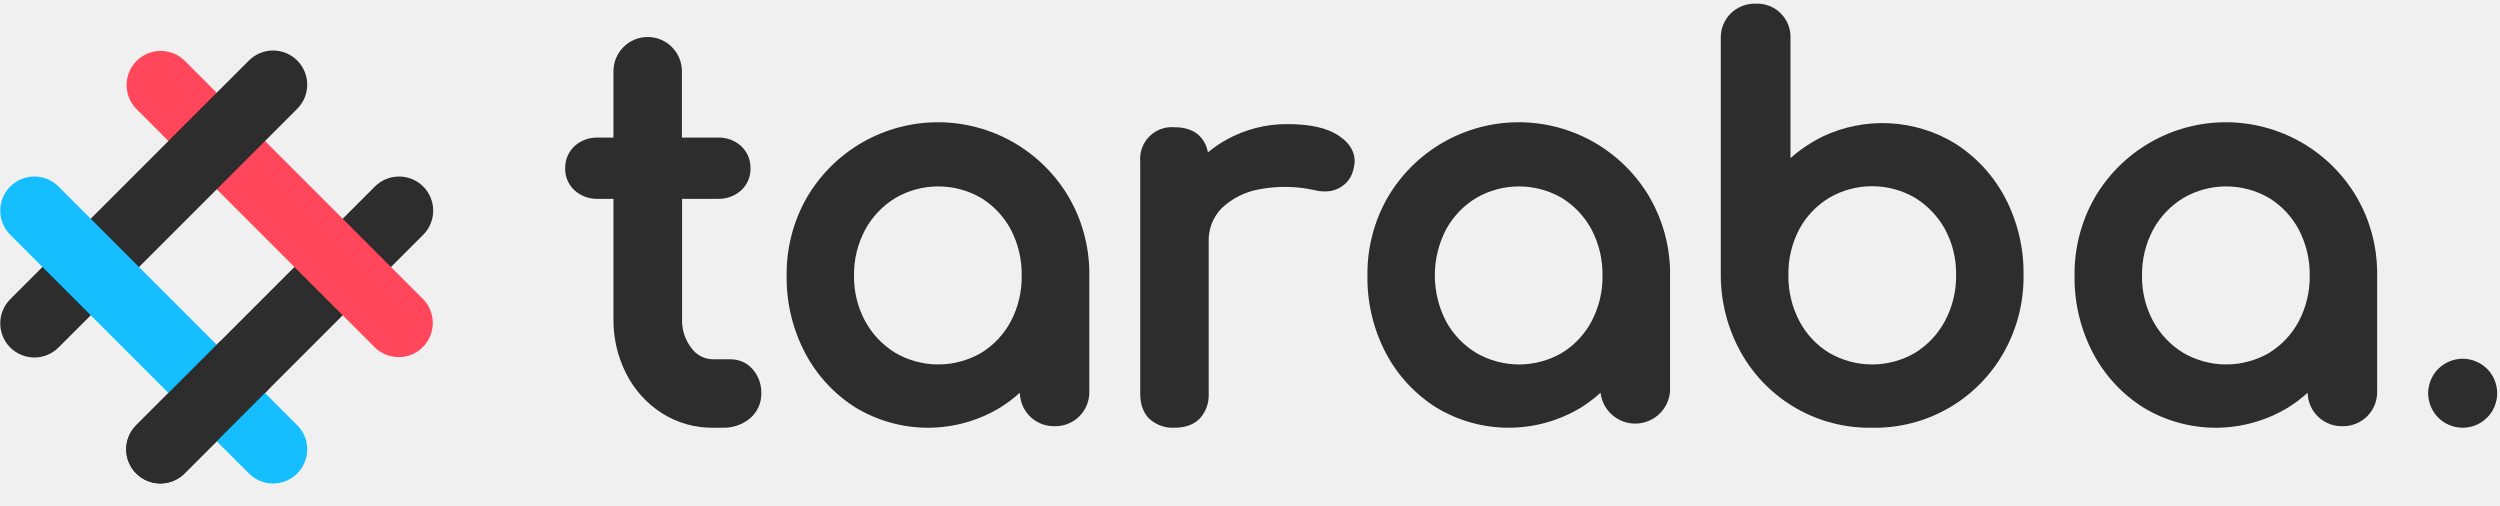
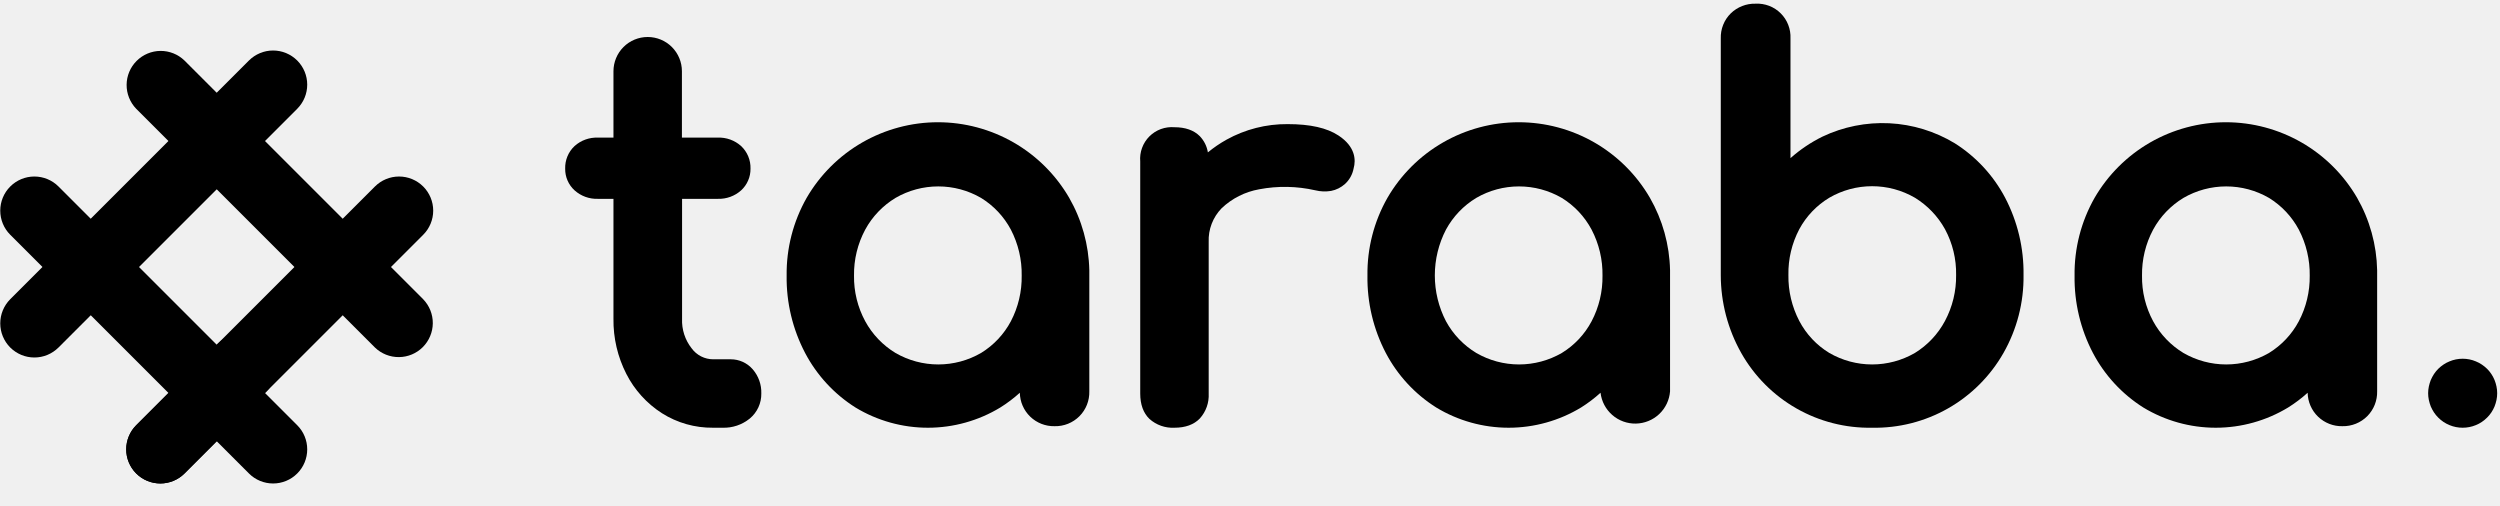
- <svg xmlns="http://www.w3.org/2000/svg" width="99" height="20" viewBox="0 0 99 20" fill="none">
+ <svg xmlns="http://www.w3.org/2000/svg" id="trblogo" width="99" height="20" viewBox="0 0 99 20" fill="none">
  <g clip-path="url(#clip0_1301_20421)">
-     <path d="M42.339 7.832C41.81 6.922 41.052 6.167 40.14 5.642C39.228 5.118 38.194 4.841 37.142 4.841C36.09 4.841 35.056 5.118 34.144 5.642C33.232 6.167 32.474 6.922 31.945 7.832C31.411 8.771 31.137 9.835 31.151 10.915C31.136 11.982 31.388 13.035 31.883 13.979C32.347 14.861 33.035 15.605 33.877 16.137C34.742 16.661 35.734 16.938 36.745 16.938C37.756 16.938 38.748 16.661 39.612 16.137C39.886 15.966 40.145 15.77 40.385 15.553C40.389 15.731 40.426 15.906 40.497 16.068C40.568 16.231 40.67 16.378 40.798 16.501C40.926 16.624 41.077 16.72 41.242 16.785C41.407 16.849 41.583 16.881 41.76 16.877C41.943 16.882 42.124 16.849 42.294 16.781C42.463 16.713 42.617 16.611 42.746 16.482C42.875 16.352 42.976 16.198 43.043 16.028C43.11 15.858 43.142 15.677 43.137 15.494V10.701C43.115 9.693 42.841 8.707 42.339 7.832ZM40.03 12.723C39.756 13.239 39.349 13.671 38.851 13.977C38.336 14.275 37.752 14.432 37.156 14.432C36.561 14.432 35.976 14.275 35.461 13.977C34.958 13.672 34.544 13.239 34.263 12.722C33.963 12.168 33.81 11.546 33.819 10.915C33.81 10.28 33.962 9.652 34.263 9.092C34.544 8.575 34.958 8.143 35.461 7.838C35.976 7.539 36.561 7.382 37.156 7.382C37.752 7.382 38.336 7.539 38.851 7.838C39.349 8.144 39.755 8.577 40.03 9.092C40.322 9.655 40.47 10.282 40.459 10.915C40.469 11.544 40.322 12.166 40.03 12.723Z" fill="#2D2D2D" />
-     <path d="M65.336 7.832C64.808 6.922 64.049 6.167 63.138 5.642C62.226 5.117 61.192 4.841 60.14 4.841C59.088 4.841 58.054 5.117 57.142 5.642C56.23 6.167 55.472 6.922 54.944 7.832C54.409 8.771 54.136 9.835 54.151 10.915C54.135 11.981 54.385 13.034 54.879 13.979C55.343 14.861 56.031 15.606 56.875 16.137C57.739 16.661 58.731 16.938 59.742 16.938C60.753 16.938 61.745 16.661 62.61 16.137C62.883 15.966 63.142 15.77 63.381 15.553C63.422 15.895 63.587 16.208 63.846 16.434C64.105 16.66 64.439 16.781 64.782 16.774C65.126 16.767 65.454 16.633 65.704 16.398C65.954 16.162 66.107 15.842 66.134 15.499V10.701C66.113 9.693 65.838 8.706 65.336 7.832ZM63.027 12.723C62.754 13.239 62.347 13.672 61.849 13.977C61.334 14.275 60.749 14.432 60.154 14.432C59.559 14.432 58.975 14.275 58.46 13.977C57.956 13.672 57.542 13.239 57.261 12.722C56.97 12.161 56.819 11.539 56.819 10.907C56.819 10.276 56.97 9.653 57.261 9.092C57.542 8.575 57.955 8.142 58.459 7.838C58.973 7.539 59.558 7.382 60.153 7.382C60.748 7.382 61.333 7.539 61.847 7.838C62.345 8.143 62.751 8.576 63.026 9.091C63.321 9.654 63.47 10.283 63.459 10.918C63.468 11.547 63.32 12.167 63.027 12.723Z" fill="#2D2D2D" />
-     <path d="M93.341 7.832C92.812 6.922 92.054 6.167 91.142 5.642C90.23 5.118 89.196 4.841 88.144 4.841C87.092 4.841 86.058 5.118 85.146 5.642C84.234 6.167 83.476 6.922 82.947 7.832C82.413 8.771 82.138 9.835 82.153 10.915C82.137 11.981 82.387 13.035 82.881 13.979C83.345 14.861 84.033 15.605 84.875 16.137C85.74 16.661 86.732 16.938 87.743 16.938C88.754 16.938 89.746 16.661 90.61 16.137C90.884 15.966 91.143 15.77 91.383 15.553C91.386 15.731 91.424 15.906 91.495 16.068C91.566 16.231 91.668 16.378 91.796 16.501C91.924 16.624 92.075 16.72 92.24 16.785C92.405 16.849 92.581 16.881 92.758 16.877C92.941 16.881 93.122 16.848 93.291 16.78C93.46 16.712 93.614 16.61 93.743 16.481C93.872 16.351 93.973 16.197 94.04 16.027C94.107 15.858 94.139 15.676 94.135 15.494V10.701C94.115 9.693 93.842 8.707 93.341 7.832ZM91.032 12.723C90.758 13.239 90.351 13.671 89.853 13.977C89.338 14.275 88.754 14.432 88.158 14.432C87.563 14.432 86.978 14.275 86.463 13.977C85.96 13.672 85.546 13.239 85.265 12.722C84.966 12.168 84.814 11.546 84.824 10.917C84.814 10.281 84.965 9.653 85.265 9.092C85.546 8.575 85.96 8.143 86.463 7.838C86.978 7.539 87.563 7.382 88.158 7.382C88.754 7.382 89.338 7.539 89.853 7.838C90.35 8.144 90.757 8.576 91.032 9.091C91.326 9.655 91.475 10.283 91.465 10.918C91.473 11.547 91.325 12.167 91.032 12.723Z" fill="#2D2D2D" />
-     <path d="M98.861 15.305C98.843 15.217 98.817 15.131 98.784 15.049C98.75 14.966 98.708 14.888 98.659 14.813C98.609 14.738 98.552 14.668 98.488 14.605C98.424 14.542 98.355 14.486 98.28 14.436C98.206 14.386 98.127 14.344 98.044 14.311C97.962 14.276 97.877 14.25 97.789 14.232C97.613 14.197 97.431 14.197 97.255 14.232C97.168 14.25 97.082 14.276 96.999 14.311C96.916 14.344 96.837 14.386 96.763 14.436C96.689 14.486 96.619 14.542 96.555 14.605C96.492 14.668 96.435 14.738 96.385 14.813C96.337 14.888 96.294 14.967 96.259 15.049C96.227 15.132 96.201 15.217 96.182 15.305C96.145 15.481 96.145 15.663 96.182 15.84C96.201 15.927 96.227 16.013 96.259 16.096C96.294 16.178 96.337 16.256 96.385 16.331C96.435 16.406 96.492 16.475 96.555 16.538C96.619 16.602 96.688 16.659 96.763 16.709C96.837 16.758 96.917 16.8 96.999 16.834C97.082 16.869 97.168 16.895 97.255 16.912C97.343 16.93 97.433 16.938 97.522 16.938C97.701 16.938 97.879 16.903 98.044 16.834C98.127 16.801 98.206 16.759 98.28 16.709C98.355 16.659 98.424 16.602 98.488 16.538C98.552 16.475 98.609 16.406 98.659 16.331C98.708 16.257 98.75 16.178 98.784 16.096C98.817 16.013 98.843 15.927 98.861 15.84C98.898 15.663 98.898 15.481 98.861 15.305Z" fill="#2D2D2D" />
-     <path d="M5.394 18.75C5.269 18.625 5.169 18.476 5.101 18.312C5.033 18.148 4.998 17.972 4.998 17.794C4.998 17.617 5.033 17.441 5.101 17.277C5.169 17.113 5.269 16.964 5.394 16.839L14.847 7.386C15.101 7.132 15.444 6.99 15.803 6.99C16.161 6.99 16.505 7.132 16.759 7.386C17.012 7.639 17.155 7.983 17.155 8.341C17.155 8.7 17.012 9.044 16.759 9.297L7.306 18.75C7.052 19.003 6.708 19.146 6.35 19.146C5.991 19.146 5.648 19.003 5.394 18.75Z" fill="#2D2D2D" />
-     <path d="M14.847 13.761L5.394 4.308C5.148 4.053 5.011 3.712 5.014 3.357C5.016 3.003 5.159 2.663 5.409 2.413C5.66 2.162 5.999 2.019 6.353 2.016C6.708 2.013 7.05 2.15 7.304 2.396L16.759 11.851C17.005 12.105 17.142 12.447 17.139 12.802C17.136 13.156 16.993 13.495 16.743 13.746C16.492 13.997 16.152 14.139 15.798 14.141C15.443 14.144 15.102 14.008 14.847 13.761Z" fill="#FF465A" />
-     <path d="M0.405 13.761C0.152 13.507 0.01 13.163 0.01 12.805C0.01 12.447 0.152 12.103 0.405 11.849L9.858 2.396C9.984 2.271 10.133 2.171 10.297 2.103C10.461 2.035 10.636 2 10.814 2C10.992 2 11.167 2.035 11.331 2.103C11.495 2.171 11.644 2.271 11.77 2.396C11.895 2.522 11.995 2.671 12.063 2.835C12.131 2.999 12.166 3.174 12.166 3.352C12.166 3.529 12.131 3.705 12.063 3.869C11.995 4.033 11.895 4.182 11.77 4.308L2.317 13.761C2.191 13.886 2.042 13.986 1.878 14.054C1.714 14.122 1.539 14.157 1.361 14.157C1.184 14.157 1.008 14.122 0.844 14.054C0.68 13.986 0.531 13.886 0.405 13.761Z" fill="#2D2D2D" />
-     <path d="M9.859 18.75L0.406 9.297C0.152 9.044 0.01 8.7 0.01 8.341C0.01 7.983 0.152 7.639 0.406 7.386C0.659 7.132 1.003 6.99 1.361 6.99C1.72 6.99 2.064 7.132 2.317 7.386L11.77 16.839C12.024 17.092 12.166 17.436 12.166 17.794C12.166 18.153 12.024 18.497 11.77 18.75C11.517 19.004 11.173 19.146 10.815 19.146C10.456 19.146 10.112 19.004 9.859 18.75Z" fill="#14BEFF" />
-     <path d="M5.394 18.75C5.269 18.625 5.169 18.476 5.101 18.311C5.033 18.148 4.998 17.972 4.998 17.794C4.998 17.617 5.033 17.441 5.101 17.277C5.169 17.113 5.269 16.964 5.394 16.838L8.65 13.582C8.905 13.336 9.247 13.199 9.601 13.202C9.956 13.206 10.295 13.348 10.546 13.599C10.796 13.849 10.938 14.189 10.941 14.543C10.944 14.898 10.807 15.239 10.56 15.494L7.306 18.75C7.052 19.003 6.708 19.145 6.35 19.145C5.991 19.145 5.648 19.003 5.394 18.75Z" fill="#2D2D2D" />
-     <path d="M29.808 14.625C29.7 14.5 29.566 14.4 29.416 14.331C29.265 14.263 29.102 14.227 28.937 14.228H28.245C28.078 14.228 27.914 14.189 27.765 14.114C27.616 14.038 27.487 13.929 27.389 13.794C27.127 13.461 26.993 13.047 27.01 12.624V7.874H28.425C28.764 7.885 29.095 7.766 29.348 7.539C29.467 7.431 29.561 7.298 29.625 7.15C29.69 7.002 29.722 6.843 29.72 6.681C29.725 6.514 29.695 6.347 29.63 6.191C29.566 6.036 29.469 5.897 29.346 5.782C29.094 5.556 28.764 5.437 28.425 5.449H27.004V2.821C27.004 2.461 26.861 2.117 26.607 1.862C26.353 1.608 26.008 1.465 25.649 1.465C25.289 1.465 24.944 1.608 24.69 1.862C24.436 2.117 24.293 2.461 24.293 2.821V5.449H23.675C23.336 5.437 23.006 5.557 22.754 5.782C22.631 5.897 22.534 6.037 22.47 6.192C22.406 6.347 22.376 6.514 22.381 6.681C22.379 6.843 22.411 7.002 22.475 7.15C22.54 7.298 22.634 7.431 22.754 7.539C23.006 7.765 23.336 7.885 23.675 7.874H24.293V12.622C24.283 13.382 24.458 14.133 24.804 14.809C25.127 15.443 25.613 15.979 26.212 16.363C26.817 16.746 27.521 16.946 28.238 16.938H28.608C29.002 16.952 29.387 16.822 29.693 16.573C29.838 16.452 29.954 16.301 30.033 16.129C30.112 15.958 30.151 15.771 30.148 15.582C30.159 15.232 30.038 14.89 29.808 14.625Z" fill="#2D2D2D" />
-     <path d="M53.01 5.37C52.546 5.063 51.885 4.915 50.989 4.915C50.142 4.908 49.308 5.121 48.568 5.532C48.308 5.677 48.062 5.845 47.832 6.034C47.793 5.792 47.681 5.568 47.511 5.391C47.276 5.157 46.939 5.038 46.508 5.038C46.327 5.023 46.144 5.048 45.972 5.11C45.801 5.173 45.645 5.272 45.516 5.401C45.387 5.53 45.288 5.686 45.225 5.858C45.162 6.029 45.138 6.212 45.153 6.394V15.583C45.153 16.017 45.276 16.356 45.519 16.59C45.79 16.832 46.146 16.957 46.508 16.938C46.941 16.938 47.28 16.815 47.515 16.57C47.758 16.3 47.883 15.945 47.864 15.583V9.581C47.854 9.335 47.895 9.091 47.983 8.861C48.071 8.632 48.205 8.423 48.376 8.247C48.787 7.856 49.305 7.595 49.864 7.496C50.599 7.356 51.356 7.37 52.086 7.536C52.29 7.587 52.503 7.595 52.711 7.56C52.917 7.52 53.108 7.424 53.264 7.283C53.44 7.121 53.559 6.906 53.603 6.671C53.701 6.326 53.668 5.806 53.01 5.37Z" fill="#2D2D2D" />
-     <path d="M79.404 7.832C78.94 6.951 78.252 6.206 77.41 5.674C76.626 5.2 75.736 4.927 74.821 4.881C73.906 4.836 72.993 5.018 72.166 5.412C71.709 5.638 71.284 5.924 70.903 6.262V1.522C70.911 1.338 70.881 1.155 70.814 0.984C70.748 0.813 70.646 0.657 70.516 0.528C70.386 0.398 70.23 0.297 70.058 0.231C69.887 0.166 69.703 0.136 69.52 0.146C69.34 0.141 69.16 0.172 68.993 0.238C68.825 0.303 68.671 0.401 68.542 0.526C68.41 0.655 68.306 0.811 68.238 0.982C68.169 1.154 68.137 1.337 68.143 1.522V10.9C68.145 11.979 68.423 13.039 68.953 13.978C69.469 14.892 70.222 15.65 71.134 16.171C72.045 16.692 73.08 16.957 74.13 16.938C75.184 16.959 76.223 16.695 77.14 16.174C78.056 15.653 78.815 14.895 79.337 13.979C79.872 13.039 80.147 11.973 80.132 10.891C80.147 9.827 79.897 8.776 79.404 7.832ZM77.02 12.712C76.742 13.232 76.332 13.668 75.83 13.977C75.315 14.275 74.731 14.432 74.135 14.432C73.54 14.432 72.956 14.275 72.441 13.977C71.938 13.671 71.528 13.235 71.254 12.714C70.96 12.152 70.811 11.525 70.821 10.891C70.809 10.258 70.958 9.634 71.253 9.074C71.53 8.56 71.941 8.131 72.441 7.83C72.956 7.531 73.54 7.374 74.135 7.374C74.731 7.374 75.315 7.531 75.83 7.83C76.328 8.135 76.738 8.564 77.021 9.074C77.322 9.632 77.474 10.257 77.462 10.891C77.471 11.525 77.319 12.152 77.02 12.712Z" fill="#2D2D2D" />
+     <path d="M42.339 7.832C41.81 6.922 41.052 6.167 40.14 5.642C39.228 5.118 38.194 4.841 37.142 4.841C36.09 4.841 35.056 5.118 34.144 5.642C33.232 6.167 32.474 6.922 31.945 7.832C31.411 8.771 31.137 9.835 31.151 10.915C31.136 11.982 31.388 13.035 31.883 13.979C32.347 14.861 33.035 15.605 33.877 16.137C34.742 16.661 35.734 16.938 36.745 16.938C37.756 16.938 38.748 16.661 39.612 16.137C39.886 15.966 40.145 15.77 40.385 15.553C40.389 15.731 40.426 15.906 40.497 16.068C40.568 16.231 40.67 16.378 40.798 16.501C40.926 16.624 41.077 16.72 41.242 16.785C41.407 16.849 41.583 16.881 41.76 16.877C41.943 16.882 42.124 16.849 42.294 16.781C42.463 16.713 42.617 16.611 42.746 16.482C42.875 16.352 42.976 16.198 43.043 16.028C43.11 15.858 43.142 15.677 43.137 15.494V10.701C43.115 9.693 42.841 8.707 42.339 7.832ZM40.03 12.723C39.756 13.239 39.349 13.671 38.851 13.977C38.336 14.275 37.752 14.432 37.156 14.432C36.561 14.432 35.976 14.275 35.461 13.977C34.958 13.672 34.544 13.239 34.263 12.722C33.963 12.168 33.81 11.546 33.819 10.915C33.81 10.28 33.962 9.652 34.263 9.092C34.544 8.575 34.958 8.143 35.461 7.838C35.976 7.539 36.561 7.382 37.156 7.382C37.752 7.382 38.336 7.539 38.851 7.838C39.349 8.144 39.755 8.577 40.03 9.092C40.322 9.655 40.47 10.282 40.459 10.915C40.469 11.544 40.322 12.166 40.03 12.723Z" fill="currentColor" />
+     <path d="M65.336 7.832C64.808 6.922 64.049 6.167 63.138 5.642C62.226 5.117 61.192 4.841 60.14 4.841C59.088 4.841 58.054 5.117 57.142 5.642C56.23 6.167 55.472 6.922 54.944 7.832C54.409 8.771 54.136 9.835 54.151 10.915C54.135 11.981 54.385 13.034 54.879 13.979C55.343 14.861 56.031 15.606 56.875 16.137C57.739 16.661 58.731 16.938 59.742 16.938C60.753 16.938 61.745 16.661 62.61 16.137C62.883 15.966 63.142 15.77 63.381 15.553C63.422 15.895 63.587 16.208 63.846 16.434C64.105 16.66 64.439 16.781 64.782 16.774C65.126 16.767 65.454 16.633 65.704 16.398C65.954 16.162 66.107 15.842 66.134 15.499V10.701C66.113 9.693 65.838 8.706 65.336 7.832ZM63.027 12.723C62.754 13.239 62.347 13.672 61.849 13.977C61.334 14.275 60.749 14.432 60.154 14.432C59.559 14.432 58.975 14.275 58.46 13.977C57.956 13.672 57.542 13.239 57.261 12.722C56.97 12.161 56.819 11.539 56.819 10.907C56.819 10.276 56.97 9.653 57.261 9.092C57.542 8.575 57.955 8.142 58.459 7.838C58.973 7.539 59.558 7.382 60.153 7.382C60.748 7.382 61.333 7.539 61.847 7.838C62.345 8.143 62.751 8.576 63.026 9.091C63.321 9.654 63.47 10.283 63.459 10.918C63.468 11.547 63.32 12.167 63.027 12.723Z" fill="currentColor" />
+     <path d="M93.341 7.832C92.812 6.922 92.054 6.167 91.142 5.642C90.23 5.118 89.196 4.841 88.144 4.841C87.092 4.841 86.058 5.118 85.146 5.642C84.234 6.167 83.476 6.922 82.947 7.832C82.413 8.771 82.138 9.835 82.153 10.915C82.137 11.981 82.387 13.035 82.881 13.979C83.345 14.861 84.033 15.605 84.875 16.137C85.74 16.661 86.732 16.938 87.743 16.938C88.754 16.938 89.746 16.661 90.61 16.137C90.884 15.966 91.143 15.77 91.383 15.553C91.386 15.731 91.424 15.906 91.495 16.068C91.566 16.231 91.668 16.378 91.796 16.501C91.924 16.624 92.075 16.72 92.24 16.785C92.405 16.849 92.581 16.881 92.758 16.877C92.941 16.881 93.122 16.848 93.291 16.78C93.46 16.712 93.614 16.61 93.743 16.481C93.872 16.351 93.973 16.197 94.04 16.027C94.107 15.858 94.139 15.676 94.135 15.494V10.701C94.115 9.693 93.842 8.707 93.341 7.832ZM91.032 12.723C90.758 13.239 90.351 13.671 89.853 13.977C89.338 14.275 88.754 14.432 88.158 14.432C87.563 14.432 86.978 14.275 86.463 13.977C85.96 13.672 85.546 13.239 85.265 12.722C84.966 12.168 84.814 11.546 84.824 10.917C84.814 10.281 84.965 9.653 85.265 9.092C85.546 8.575 85.96 8.143 86.463 7.838C86.978 7.539 87.563 7.382 88.158 7.382C88.754 7.382 89.338 7.539 89.853 7.838C90.35 8.144 90.757 8.576 91.032 9.091C91.326 9.655 91.475 10.283 91.465 10.918C91.473 11.547 91.325 12.167 91.032 12.723Z" fill="currentColor" />
+     <path d="M98.861 15.305C98.843 15.217 98.817 15.131 98.784 15.049C98.75 14.966 98.708 14.888 98.659 14.813C98.609 14.738 98.552 14.668 98.488 14.605C98.424 14.542 98.355 14.486 98.28 14.436C98.206 14.386 98.127 14.344 98.044 14.311C97.962 14.276 97.877 14.25 97.789 14.232C97.613 14.197 97.431 14.197 97.255 14.232C97.168 14.25 97.082 14.276 96.999 14.311C96.916 14.344 96.837 14.386 96.763 14.436C96.689 14.486 96.619 14.542 96.555 14.605C96.492 14.668 96.435 14.738 96.385 14.813C96.337 14.888 96.294 14.967 96.259 15.049C96.227 15.132 96.201 15.217 96.182 15.305C96.145 15.481 96.145 15.663 96.182 15.84C96.201 15.927 96.227 16.013 96.259 16.096C96.294 16.178 96.337 16.256 96.385 16.331C96.435 16.406 96.492 16.475 96.555 16.538C96.619 16.602 96.688 16.659 96.763 16.709C96.837 16.758 96.917 16.8 96.999 16.834C97.082 16.869 97.168 16.895 97.255 16.912C97.343 16.93 97.433 16.938 97.522 16.938C97.701 16.938 97.879 16.903 98.044 16.834C98.127 16.801 98.206 16.759 98.28 16.709C98.355 16.659 98.424 16.602 98.488 16.538C98.552 16.475 98.609 16.406 98.659 16.331C98.708 16.257 98.75 16.178 98.784 16.096C98.817 16.013 98.843 15.927 98.861 15.84C98.898 15.663 98.898 15.481 98.861 15.305Z" fill="currentColor" />
+     <path d="M5.394 18.75C5.269 18.625 5.169 18.476 5.101 18.312C5.033 18.148 4.998 17.972 4.998 17.794C4.998 17.617 5.033 17.441 5.101 17.277C5.169 17.113 5.269 16.964 5.394 16.839L14.847 7.386C15.101 7.132 15.444 6.99 15.803 6.99C16.161 6.99 16.505 7.132 16.759 7.386C17.012 7.639 17.155 7.983 17.155 8.341C17.155 8.7 17.012 9.044 16.759 9.297L7.306 18.75C7.052 19.003 6.708 19.146 6.35 19.146C5.991 19.146 5.648 19.003 5.394 18.75Z" fill="currentColor" />
+     <path d="M14.847 13.761L5.394 4.308C5.148 4.053 5.011 3.712 5.014 3.357C5.016 3.003 5.159 2.663 5.409 2.413C5.66 2.162 5.999 2.019 6.353 2.016C6.708 2.013 7.05 2.15 7.304 2.396L16.759 11.851C17.005 12.105 17.142 12.447 17.139 12.802C17.136 13.156 16.993 13.495 16.743 13.746C16.492 13.997 16.152 14.139 15.798 14.141C15.443 14.144 15.102 14.008 14.847 13.761Z" fill="currentColor" />
+     <path d="M0.405 13.761C0.152 13.507 0.01 13.163 0.01 12.805C0.01 12.447 0.152 12.103 0.405 11.849L9.858 2.396C9.984 2.271 10.133 2.171 10.297 2.103C10.461 2.035 10.636 2 10.814 2C10.992 2 11.167 2.035 11.331 2.103C11.495 2.171 11.644 2.271 11.77 2.396C11.895 2.522 11.995 2.671 12.063 2.835C12.131 2.999 12.166 3.174 12.166 3.352C12.166 3.529 12.131 3.705 12.063 3.869C11.995 4.033 11.895 4.182 11.77 4.308L2.317 13.761C2.191 13.886 2.042 13.986 1.878 14.054C1.714 14.122 1.539 14.157 1.361 14.157C1.184 14.157 1.008 14.122 0.844 14.054C0.68 13.986 0.531 13.886 0.405 13.761Z" fill="currentColor" />
+     <path d="M9.859 18.75L0.406 9.297C0.152 9.044 0.01 8.7 0.01 8.341C0.01 7.983 0.152 7.639 0.406 7.386C0.659 7.132 1.003 6.99 1.361 6.99C1.72 6.99 2.064 7.132 2.317 7.386L11.77 16.839C12.024 17.092 12.166 17.436 12.166 17.794C12.166 18.153 12.024 18.497 11.77 18.75C11.517 19.004 11.173 19.146 10.815 19.146C10.456 19.146 10.112 19.004 9.859 18.75Z" fill="currentColor" />
+     <path d="M5.394 18.75C5.269 18.625 5.169 18.476 5.101 18.311C5.033 18.148 4.998 17.972 4.998 17.794C4.998 17.617 5.033 17.441 5.101 17.277C5.169 17.113 5.269 16.964 5.394 16.838L8.65 13.582C8.905 13.336 9.247 13.199 9.601 13.202C9.956 13.206 10.295 13.348 10.546 13.599C10.796 13.849 10.938 14.189 10.941 14.543C10.944 14.898 10.807 15.239 10.56 15.494L7.306 18.75C7.052 19.003 6.708 19.145 6.35 19.145C5.991 19.145 5.648 19.003 5.394 18.75Z" fill="currentColor" />
+     <path d="M29.808 14.625C29.7 14.5 29.566 14.4 29.416 14.331C29.265 14.263 29.102 14.227 28.937 14.228H28.245C28.078 14.228 27.914 14.189 27.765 14.114C27.616 14.038 27.487 13.929 27.389 13.794C27.127 13.461 26.993 13.047 27.01 12.624V7.874H28.425C28.764 7.885 29.095 7.766 29.348 7.539C29.467 7.431 29.561 7.298 29.625 7.15C29.69 7.002 29.722 6.843 29.72 6.681C29.725 6.514 29.695 6.347 29.63 6.191C29.566 6.036 29.469 5.897 29.346 5.782C29.094 5.556 28.764 5.437 28.425 5.449H27.004V2.821C27.004 2.461 26.861 2.117 26.607 1.862C26.353 1.608 26.008 1.465 25.649 1.465C25.289 1.465 24.944 1.608 24.69 1.862C24.436 2.117 24.293 2.461 24.293 2.821V5.449H23.675C23.336 5.437 23.006 5.557 22.754 5.782C22.631 5.897 22.534 6.037 22.47 6.192C22.406 6.347 22.376 6.514 22.381 6.681C22.379 6.843 22.411 7.002 22.475 7.15C22.54 7.298 22.634 7.431 22.754 7.539C23.006 7.765 23.336 7.885 23.675 7.874H24.293V12.622C24.283 13.382 24.458 14.133 24.804 14.809C25.127 15.443 25.613 15.979 26.212 16.363C26.817 16.746 27.521 16.946 28.238 16.938H28.608C29.002 16.952 29.387 16.822 29.693 16.573C29.838 16.452 29.954 16.301 30.033 16.129C30.112 15.958 30.151 15.771 30.148 15.582C30.159 15.232 30.038 14.89 29.808 14.625Z" fill="currentColor" />
+     <path d="M53.01 5.37C52.546 5.063 51.885 4.915 50.989 4.915C50.142 4.908 49.308 5.121 48.568 5.532C48.308 5.677 48.062 5.845 47.832 6.034C47.793 5.792 47.681 5.568 47.511 5.391C47.276 5.157 46.939 5.038 46.508 5.038C46.327 5.023 46.144 5.048 45.972 5.11C45.801 5.173 45.645 5.272 45.516 5.401C45.387 5.53 45.288 5.686 45.225 5.858C45.162 6.029 45.138 6.212 45.153 6.394V15.583C45.153 16.017 45.276 16.356 45.519 16.59C45.79 16.832 46.146 16.957 46.508 16.938C46.941 16.938 47.28 16.815 47.515 16.57C47.758 16.3 47.883 15.945 47.864 15.583V9.581C47.854 9.335 47.895 9.091 47.983 8.861C48.071 8.632 48.205 8.423 48.376 8.247C48.787 7.856 49.305 7.595 49.864 7.496C50.599 7.356 51.356 7.37 52.086 7.536C52.29 7.587 52.503 7.595 52.711 7.56C52.917 7.52 53.108 7.424 53.264 7.283C53.44 7.121 53.559 6.906 53.603 6.671C53.701 6.326 53.668 5.806 53.01 5.37Z" fill="currentColor" />
+     <path d="M79.404 7.832C78.94 6.951 78.252 6.206 77.41 5.674C76.626 5.2 75.736 4.927 74.821 4.881C73.906 4.836 72.993 5.018 72.166 5.412C71.709 5.638 71.284 5.924 70.903 6.262V1.522C70.911 1.338 70.881 1.155 70.814 0.984C70.748 0.813 70.646 0.657 70.516 0.528C70.386 0.398 70.23 0.297 70.058 0.231C69.887 0.166 69.703 0.136 69.52 0.146C69.34 0.141 69.16 0.172 68.993 0.238C68.825 0.303 68.671 0.401 68.542 0.526C68.41 0.655 68.306 0.811 68.238 0.982C68.169 1.154 68.137 1.337 68.143 1.522V10.9C68.145 11.979 68.423 13.039 68.953 13.978C69.469 14.892 70.222 15.65 71.134 16.171C72.045 16.692 73.08 16.957 74.13 16.938C75.184 16.959 76.223 16.695 77.14 16.174C78.056 15.653 78.815 14.895 79.337 13.979C79.872 13.039 80.147 11.973 80.132 10.891C80.147 9.827 79.897 8.776 79.404 7.832ZM77.02 12.712C76.742 13.232 76.332 13.668 75.83 13.977C75.315 14.275 74.731 14.432 74.135 14.432C73.54 14.432 72.956 14.275 72.441 13.977C71.938 13.671 71.528 13.235 71.254 12.714C70.96 12.152 70.811 11.525 70.821 10.891C70.809 10.258 70.958 9.634 71.253 9.074C71.53 8.56 71.941 8.131 72.441 7.83C72.956 7.531 73.54 7.374 74.135 7.374C74.731 7.374 75.315 7.531 75.83 7.83C76.328 8.135 76.738 8.564 77.021 9.074C77.322 9.632 77.474 10.257 77.462 10.891C77.471 11.525 77.319 12.152 77.02 12.712Z" fill="currentColor" />
  </g>
  <defs>
    <clipPath id="clip0_1301_20421">
      <rect width="98.879" height="19" fill="white" transform="translate(0.00976562 0.145752)" />
    </clipPath>
  </defs>
</svg>
